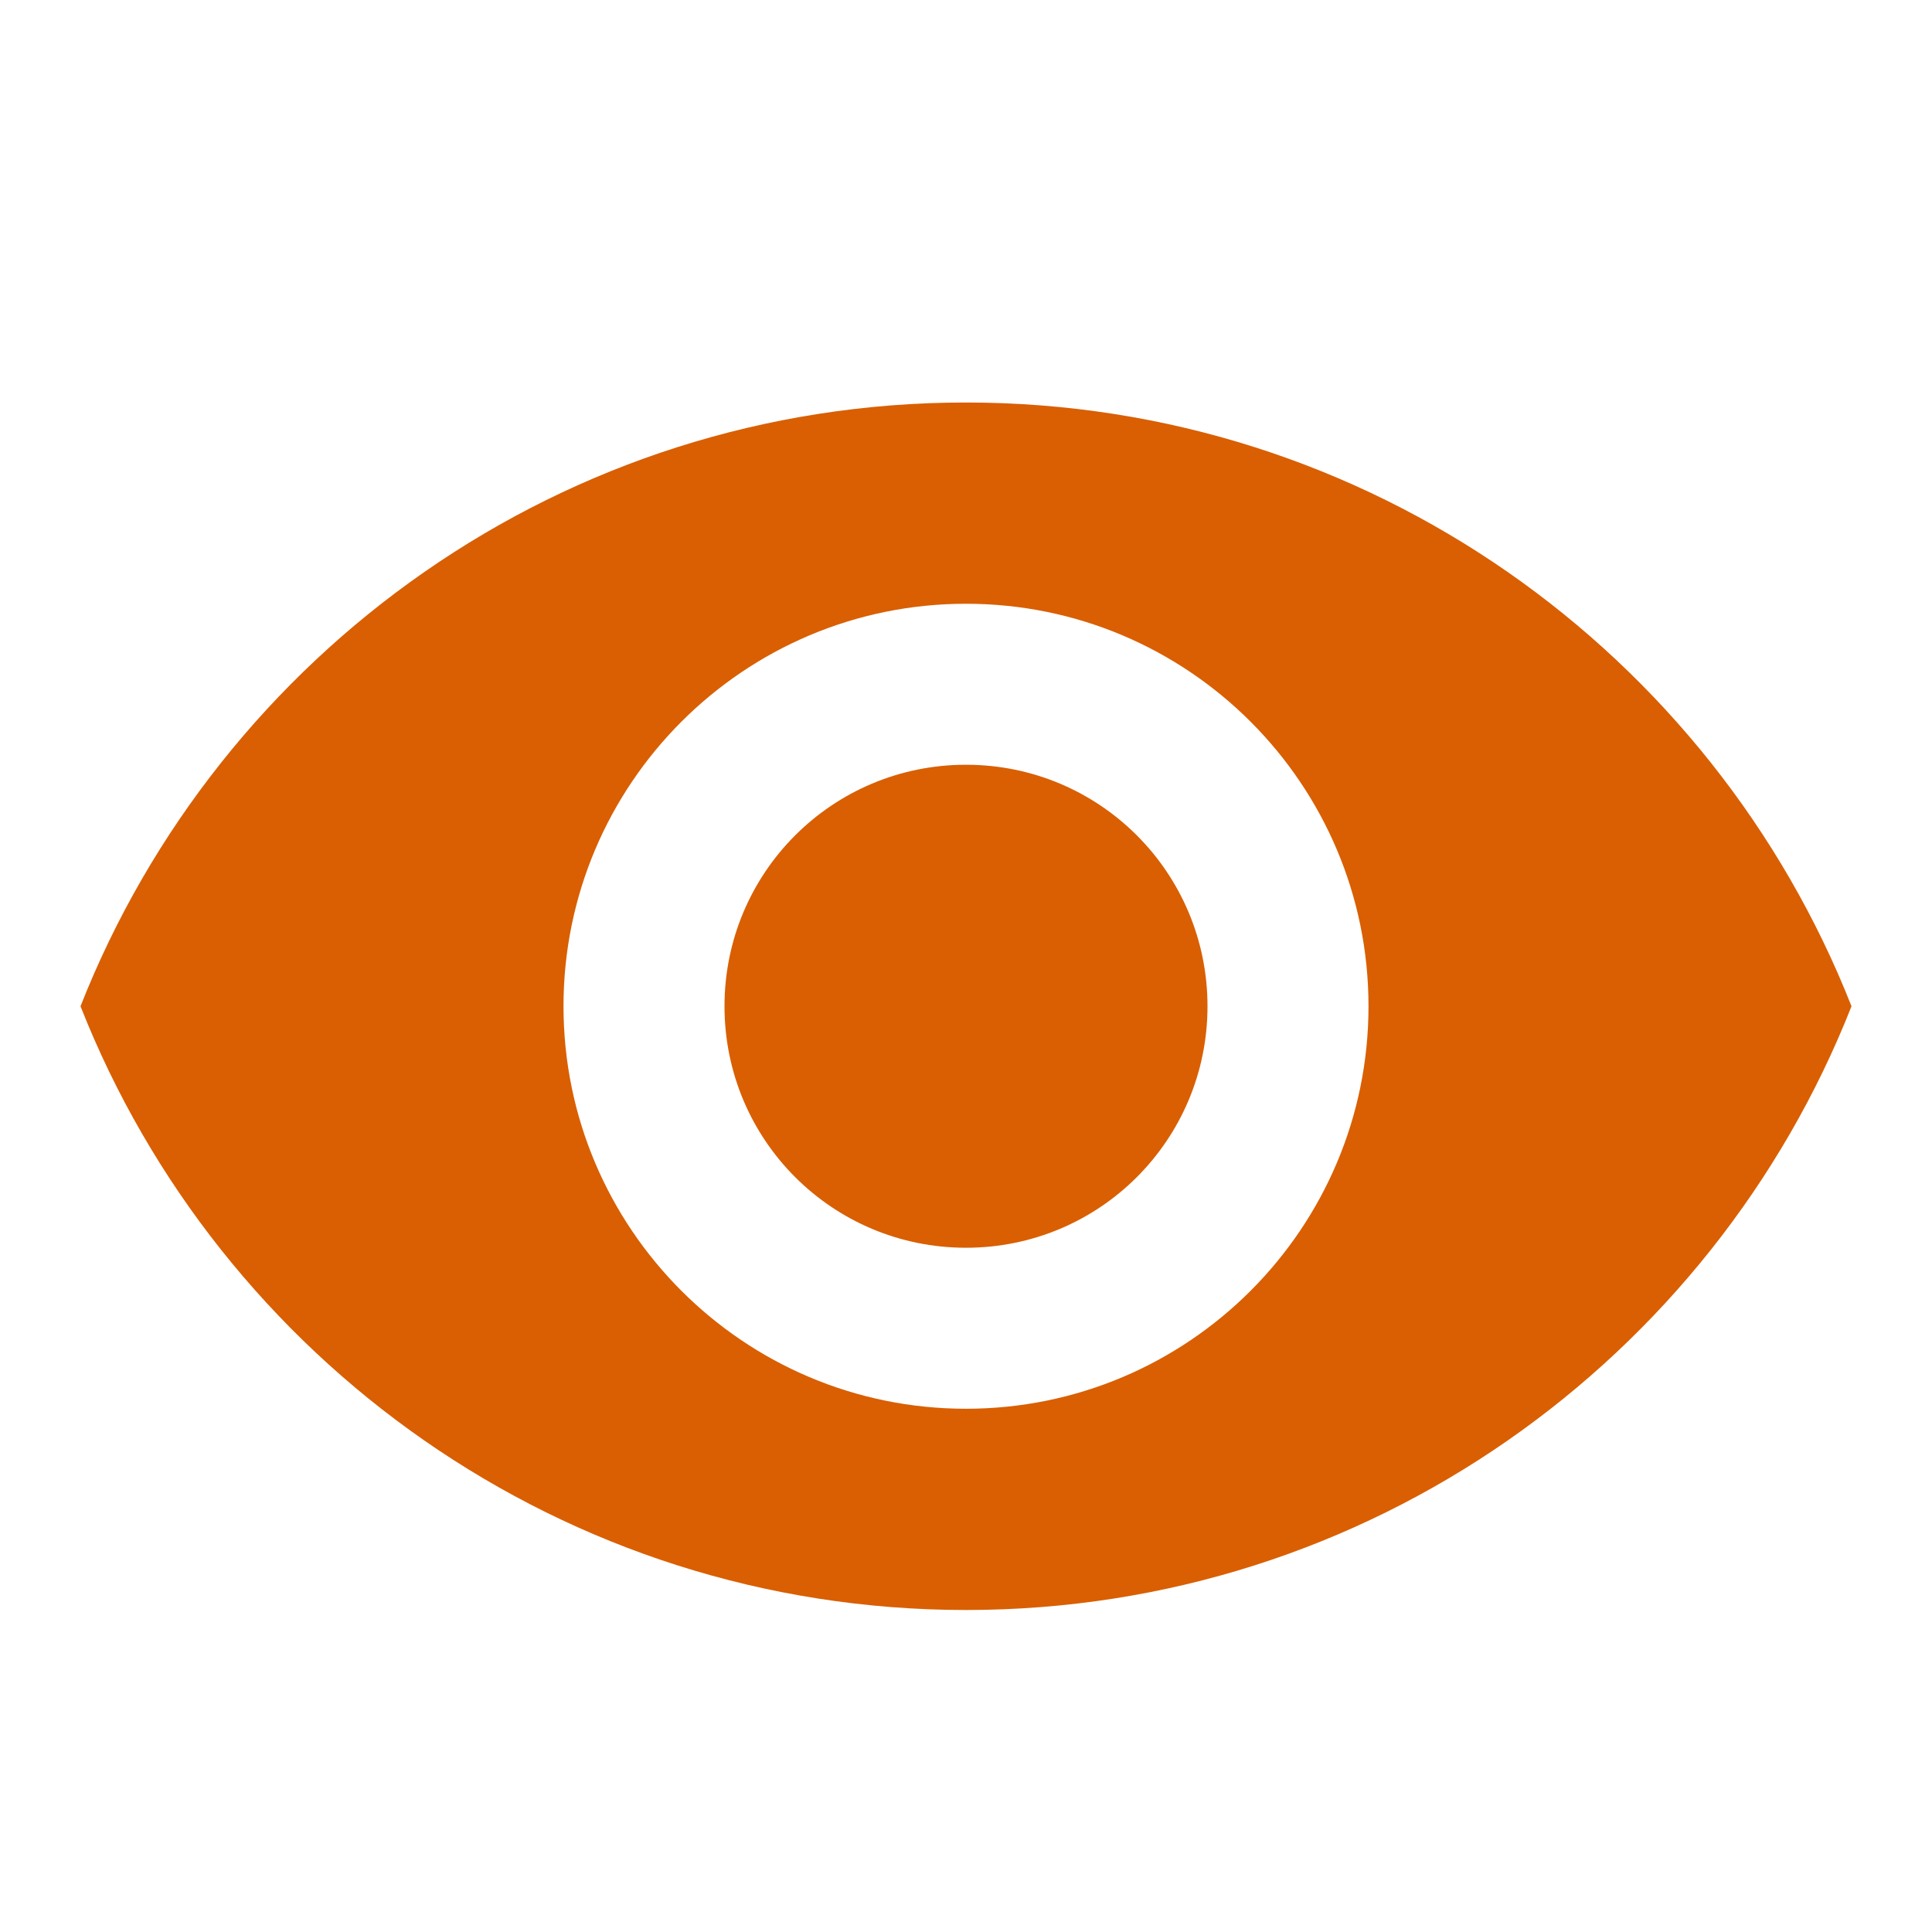
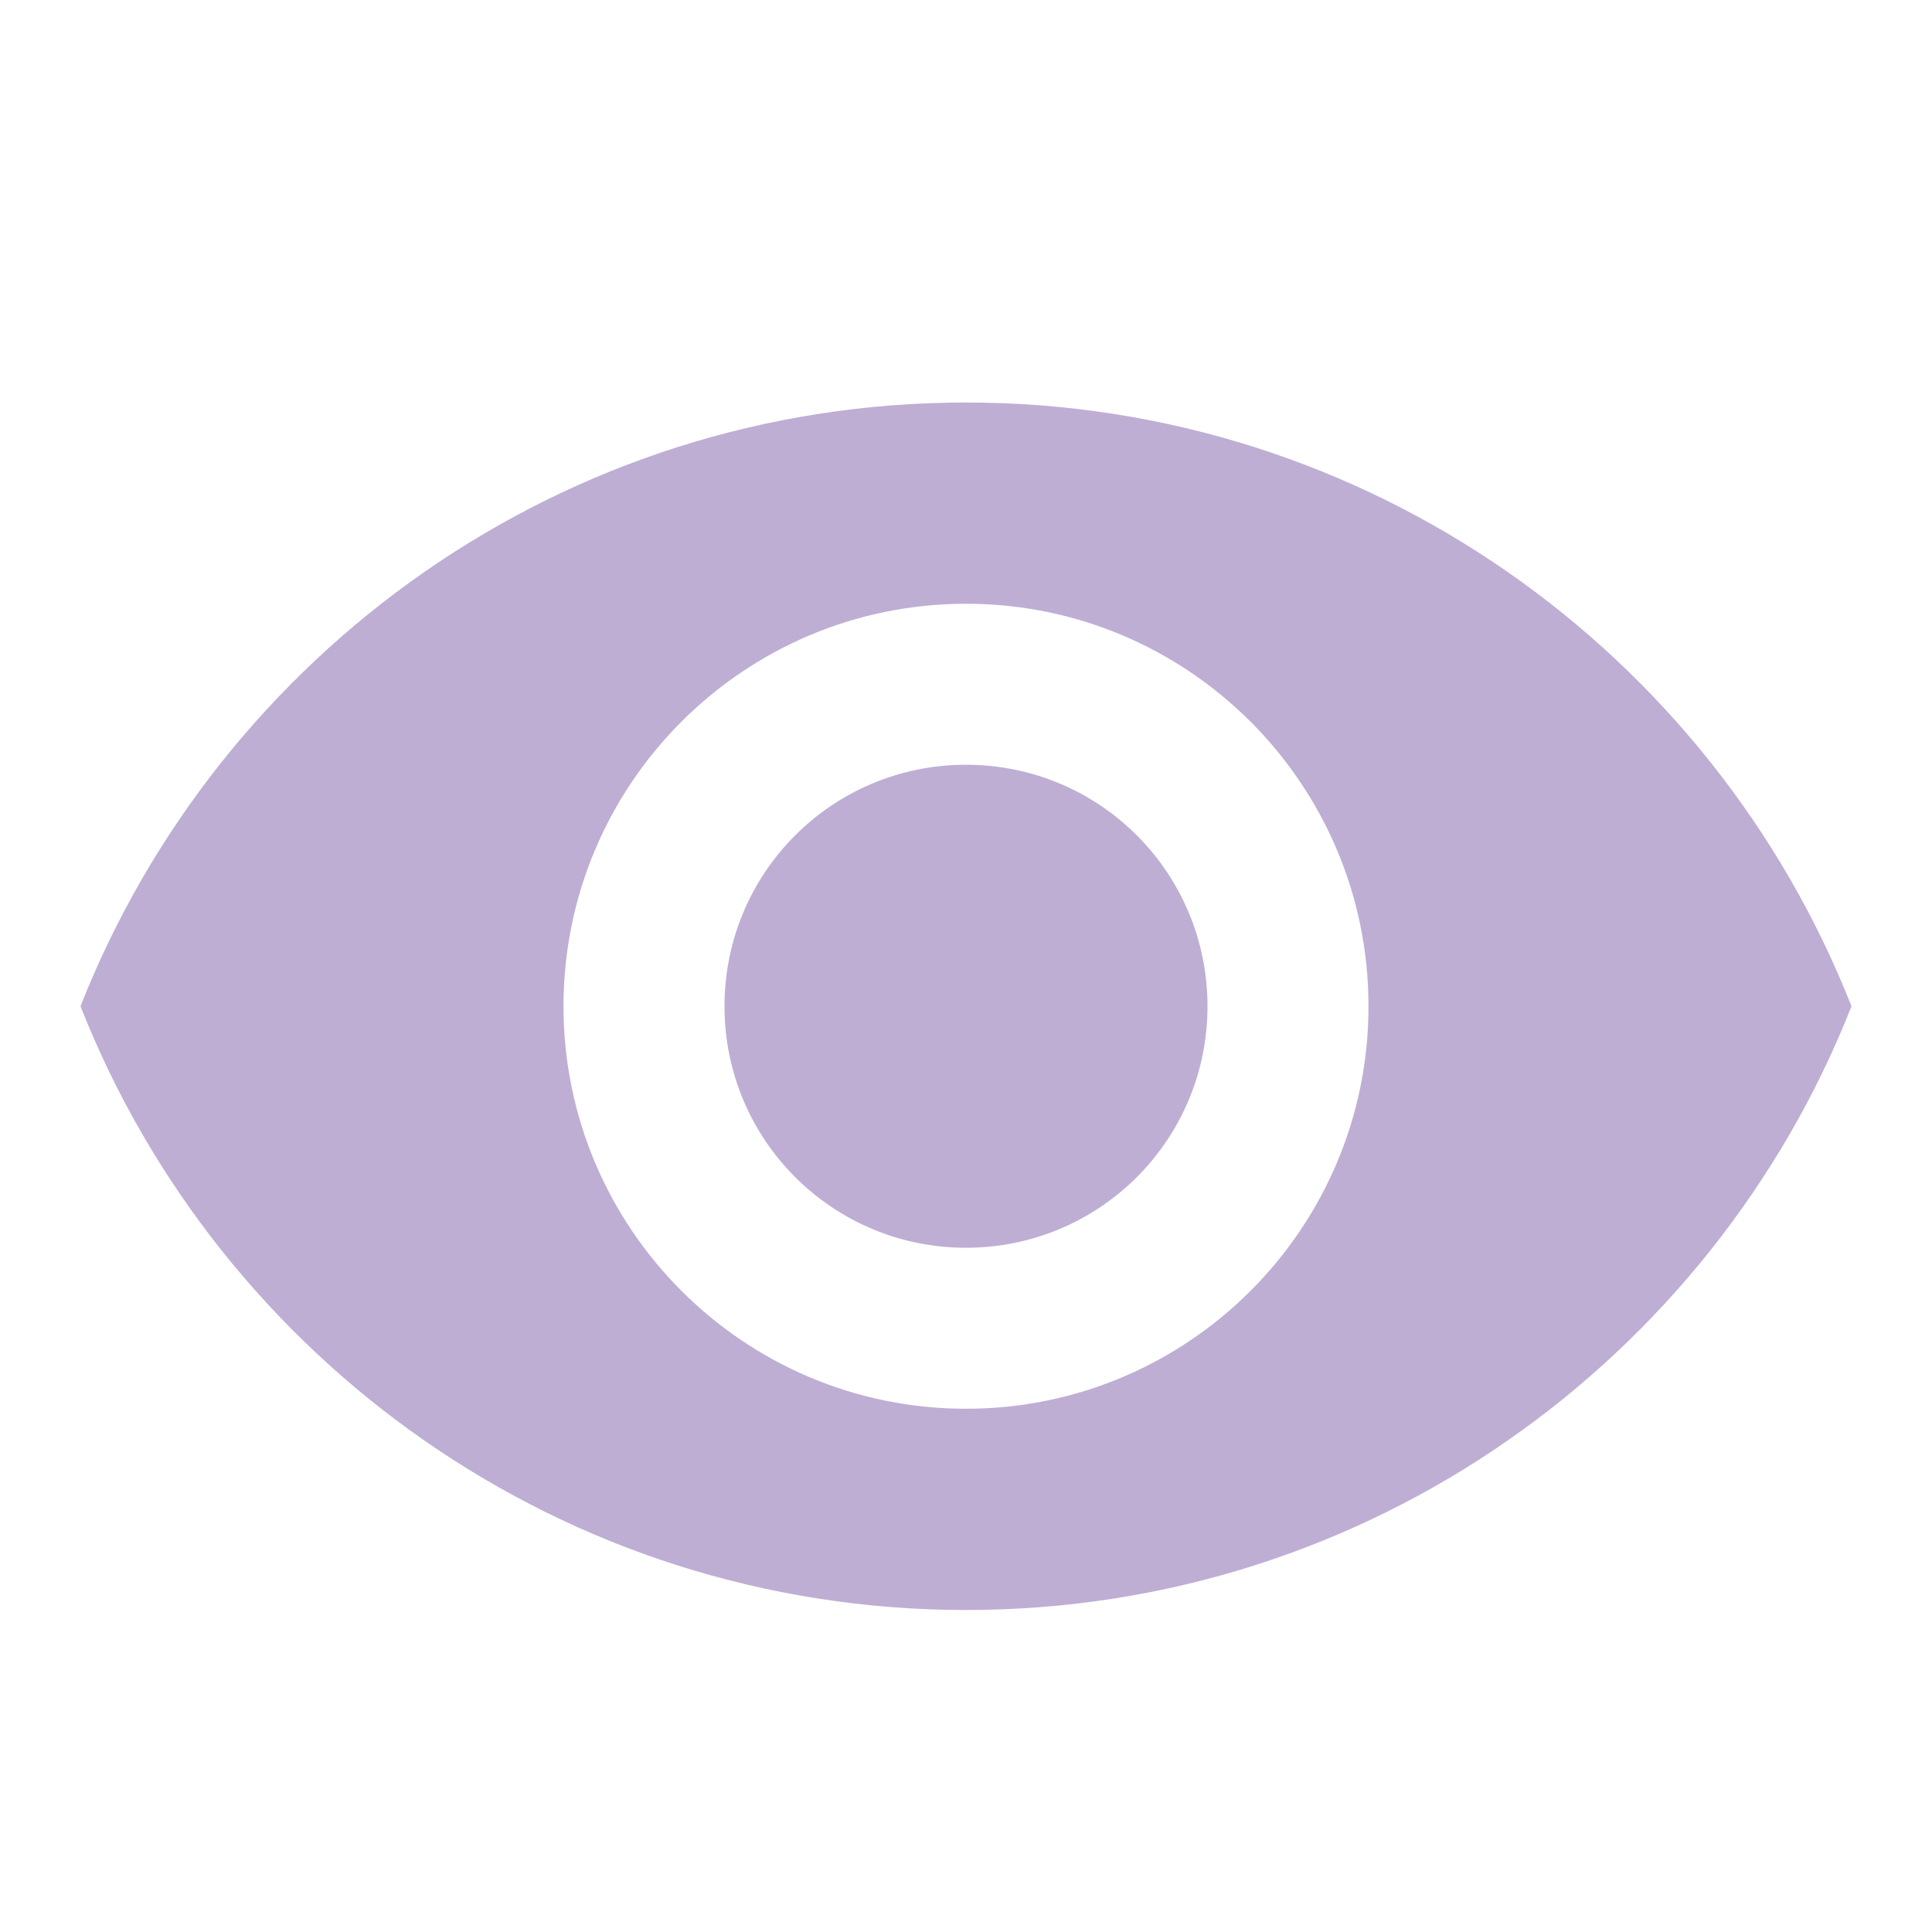
<svg xmlns="http://www.w3.org/2000/svg" width="24" height="24" viewBox="0 0 24 24" fill="none">
-   <path fill-rule="evenodd" clip-rule="evenodd" d="M12 5C7 5 2.73 8.11 1 12.5C2.73 16.89 7 20 12 20C17 20 21.27 16.89 23 12.5C21.27 8.11 17 5 12 5ZM12 17.5C9.24 17.5 7 15.26 7 12.5C7 9.74 9.24 7.5 12 7.5C14.76 7.5 17 9.74 17 12.5C17 15.26 14.76 17.5 12 17.5ZM12 9.5C10.34 9.5 9 10.84 9 12.5C9 14.16 10.34 15.5 12 15.5C13.66 15.5 15 14.16 15 12.5C15 10.84 13.66 9.5 12 9.5Z" fill="#d95f02" />
+   <path fill-rule="evenodd" clip-rule="evenodd" d="M12 5C7 5 2.73 8.11 1 12.5C2.73 16.89 7 20 12 20C17 20 21.27 16.89 23 12.5C21.27 8.11 17 5 12 5ZM12 17.5C9.24 17.5 7 15.26 7 12.5C7 9.74 9.24 7.5 12 7.5C14.76 7.5 17 9.74 17 12.5C17 15.26 14.76 17.5 12 17.5ZM12 9.5C10.34 9.5 9 10.84 9 12.5C9 14.16 10.34 15.5 12 15.5C13.66 15.5 15 14.16 15 12.5C15 10.84 13.66 9.5 12 9.5Z" fill="#beaed4" />
</svg>
